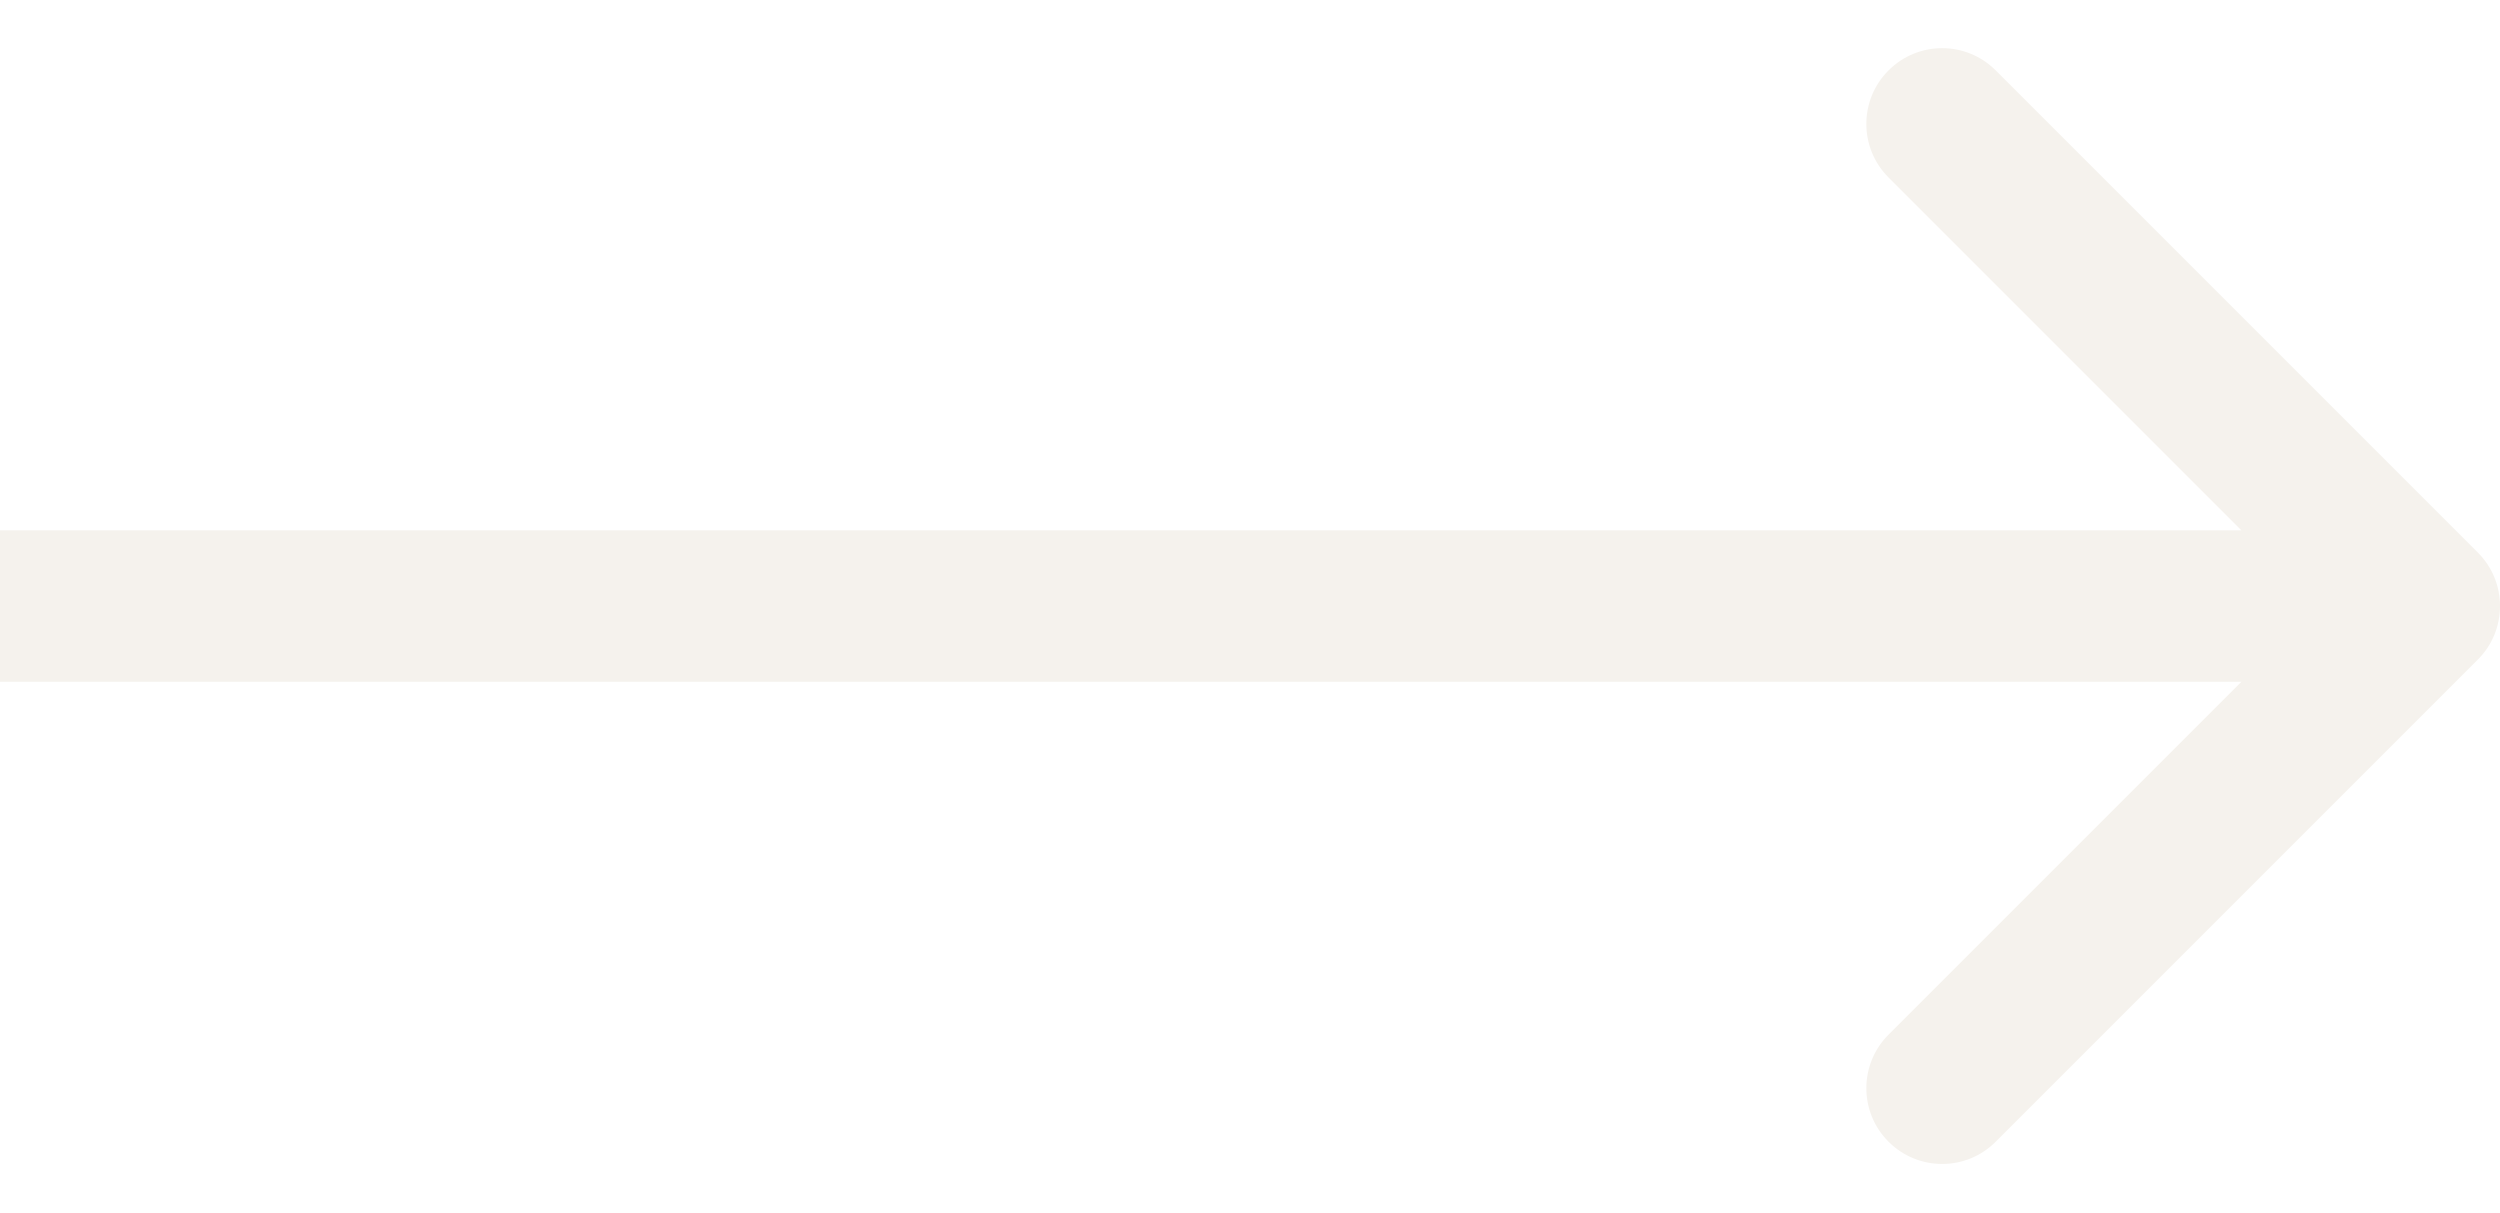
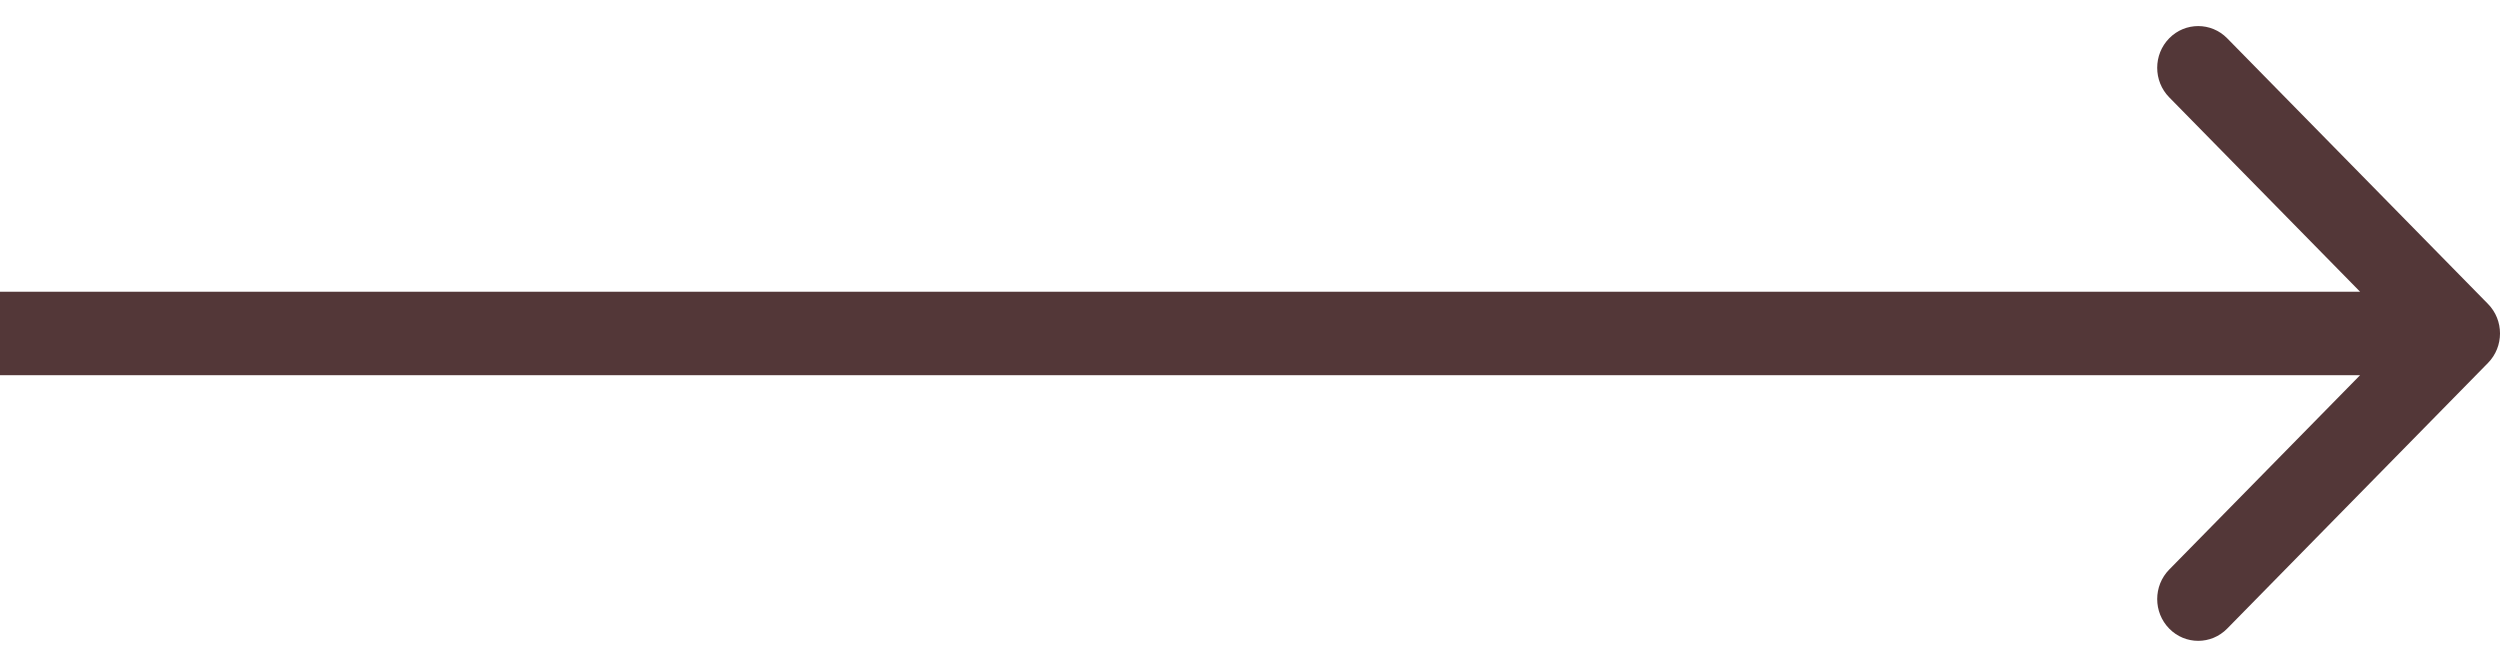
- <svg xmlns="http://www.w3.org/2000/svg" width="33" height="16" viewBox="0 0 33 16" fill="none">
-   <path d="M32.707 8.707C33.098 8.317 33.098 7.683 32.707 7.293L26.343 0.929C25.953 0.538 25.32 0.538 24.929 0.929C24.538 1.319 24.538 1.953 24.929 2.343L30.586 8L24.929 13.657C24.538 14.047 24.538 14.681 24.929 15.071C25.32 15.462 25.953 15.462 26.343 15.071L32.707 8.707ZM0 9H32V7H0V9Z" fill="#F5F2ED" />
+ <svg xmlns="http://www.w3.org/2000/svg" width="61" height="16" viewBox="0 0 61 16" fill="none">
+   <path fill-rule="evenodd" clip-rule="evenodd" d="M54.343 0.934L60.707 7.416C61.098 7.814 61.098 8.458 60.707 8.856L54.343 15.338C53.953 15.736 53.319 15.736 52.929 15.338C52.538 14.94 52.538 14.295 52.929 13.897L57.586 9.155H0V7.118H57.586L52.929 2.375C52.538 1.977 52.538 1.332 52.929 0.934C53.319 0.537 53.953 0.537 54.343 0.934Z" fill="#533738" />
</svg>
